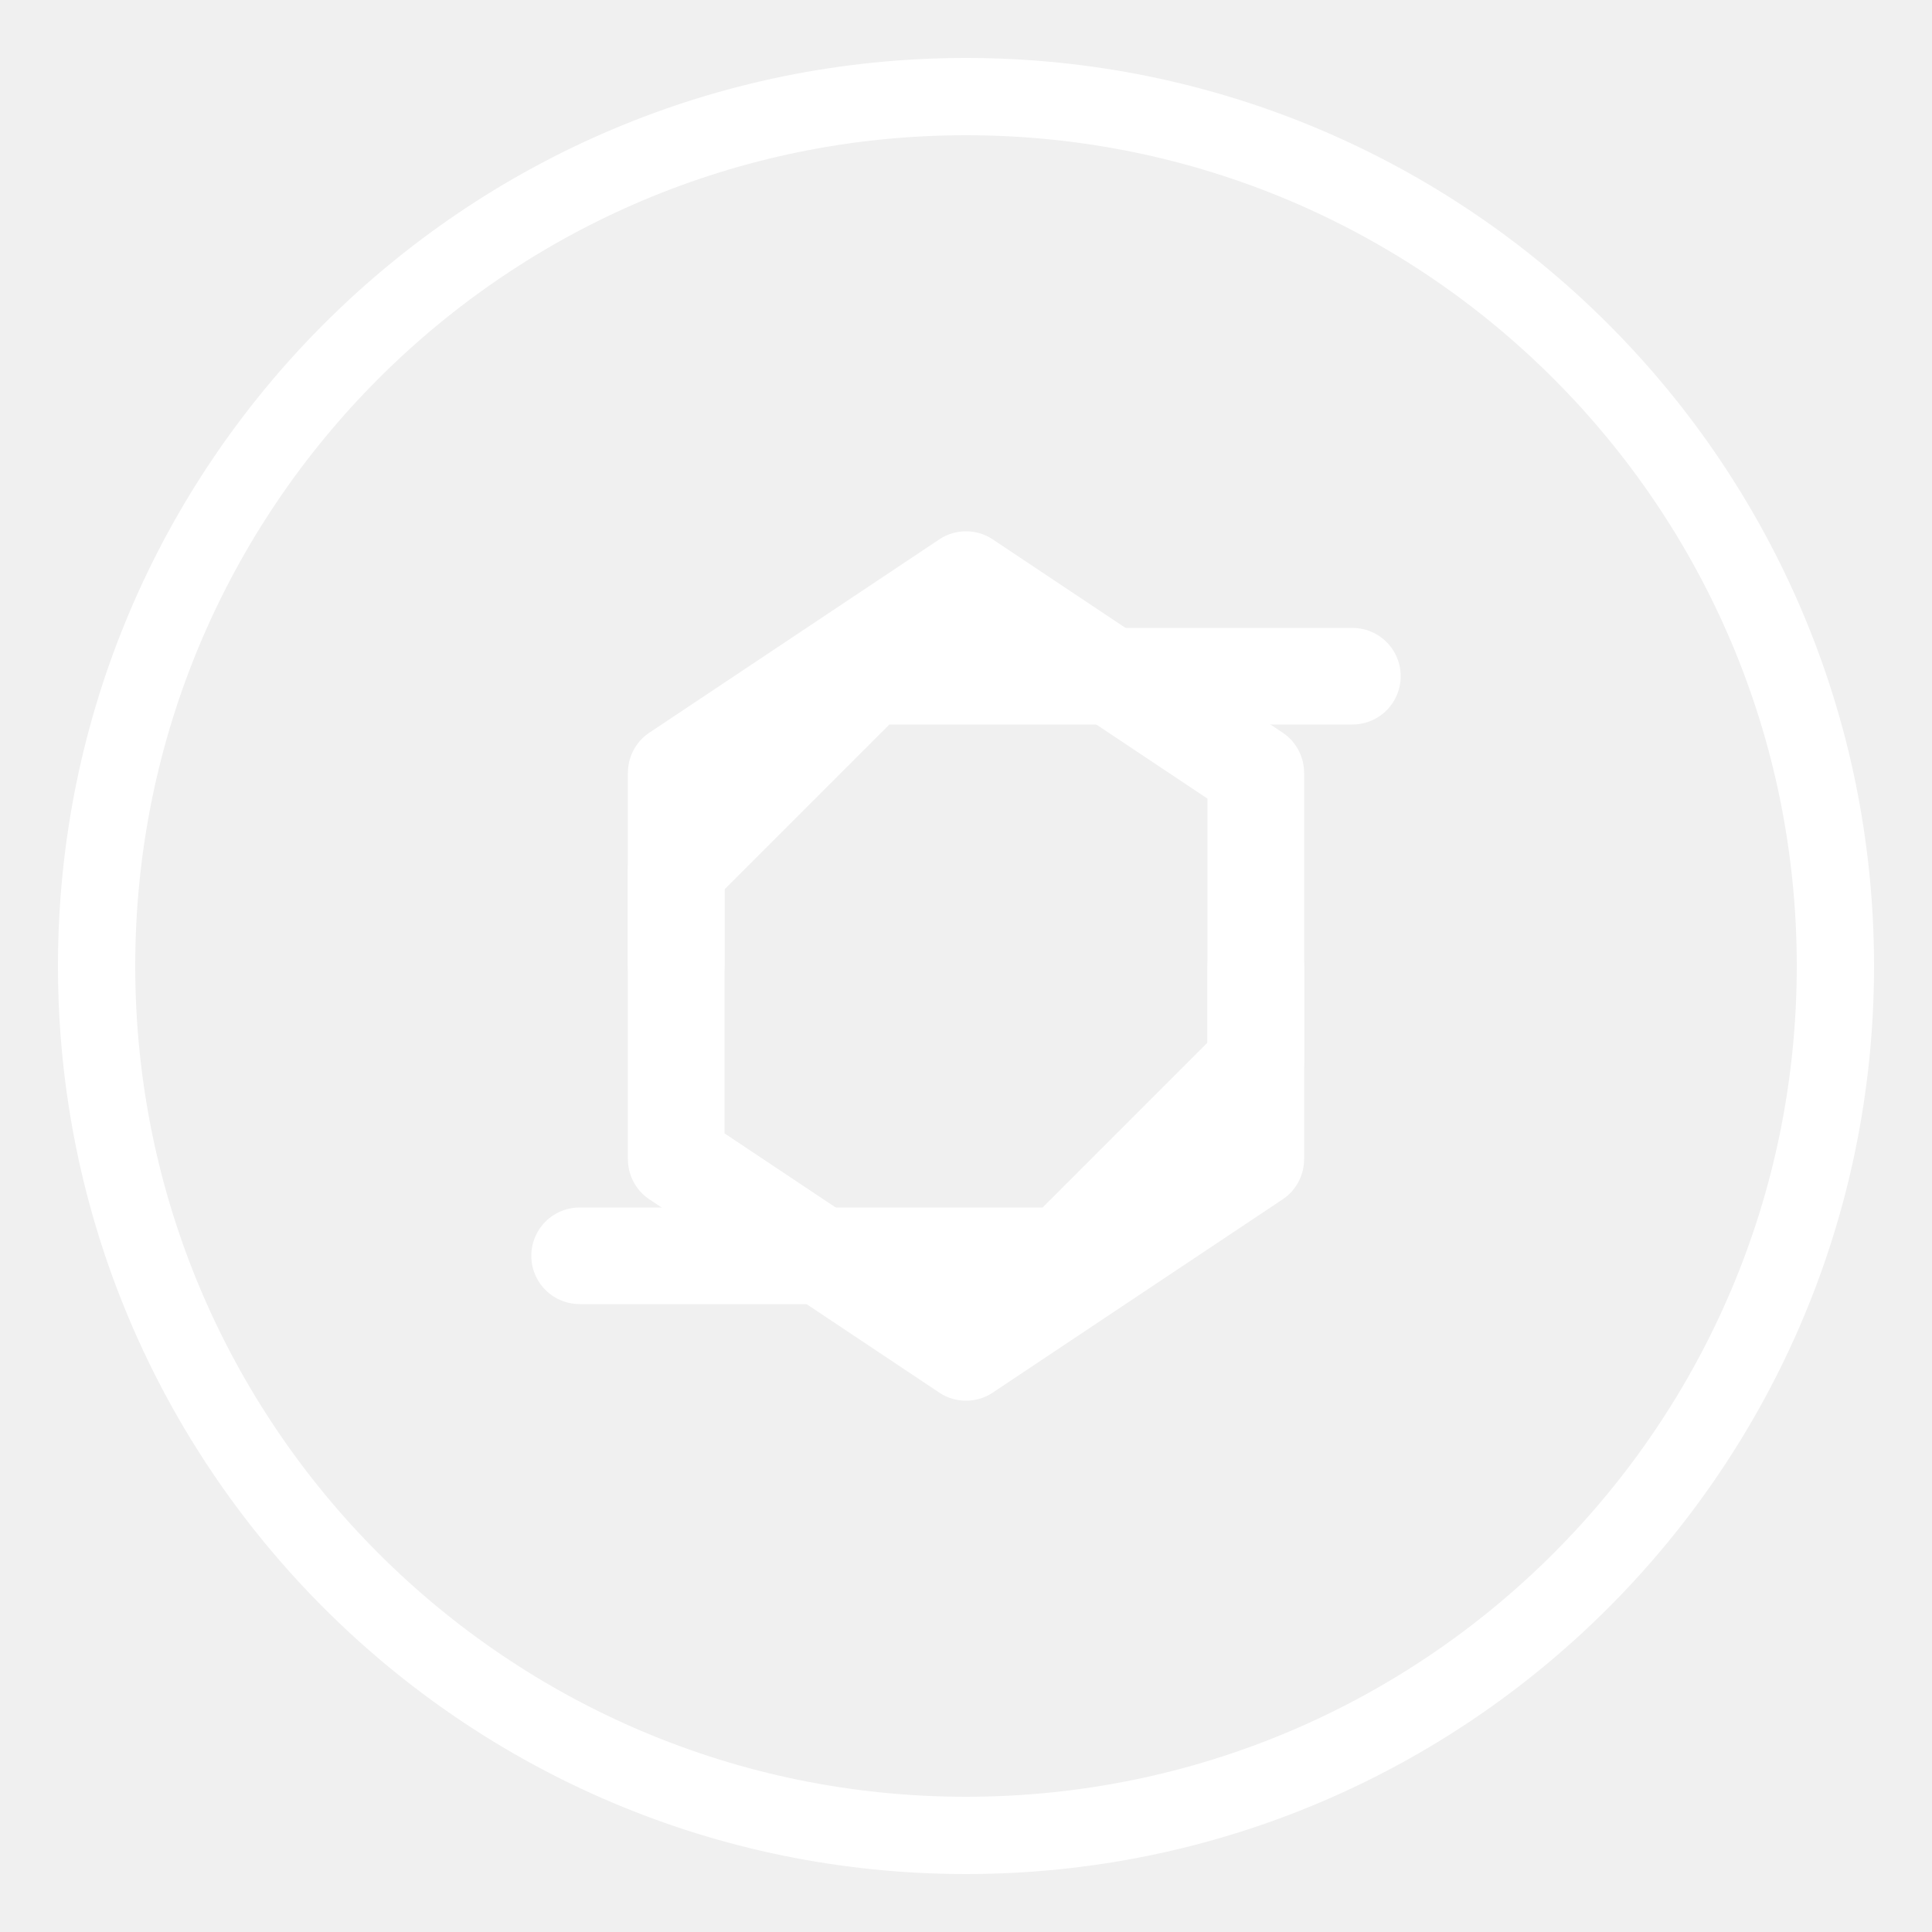
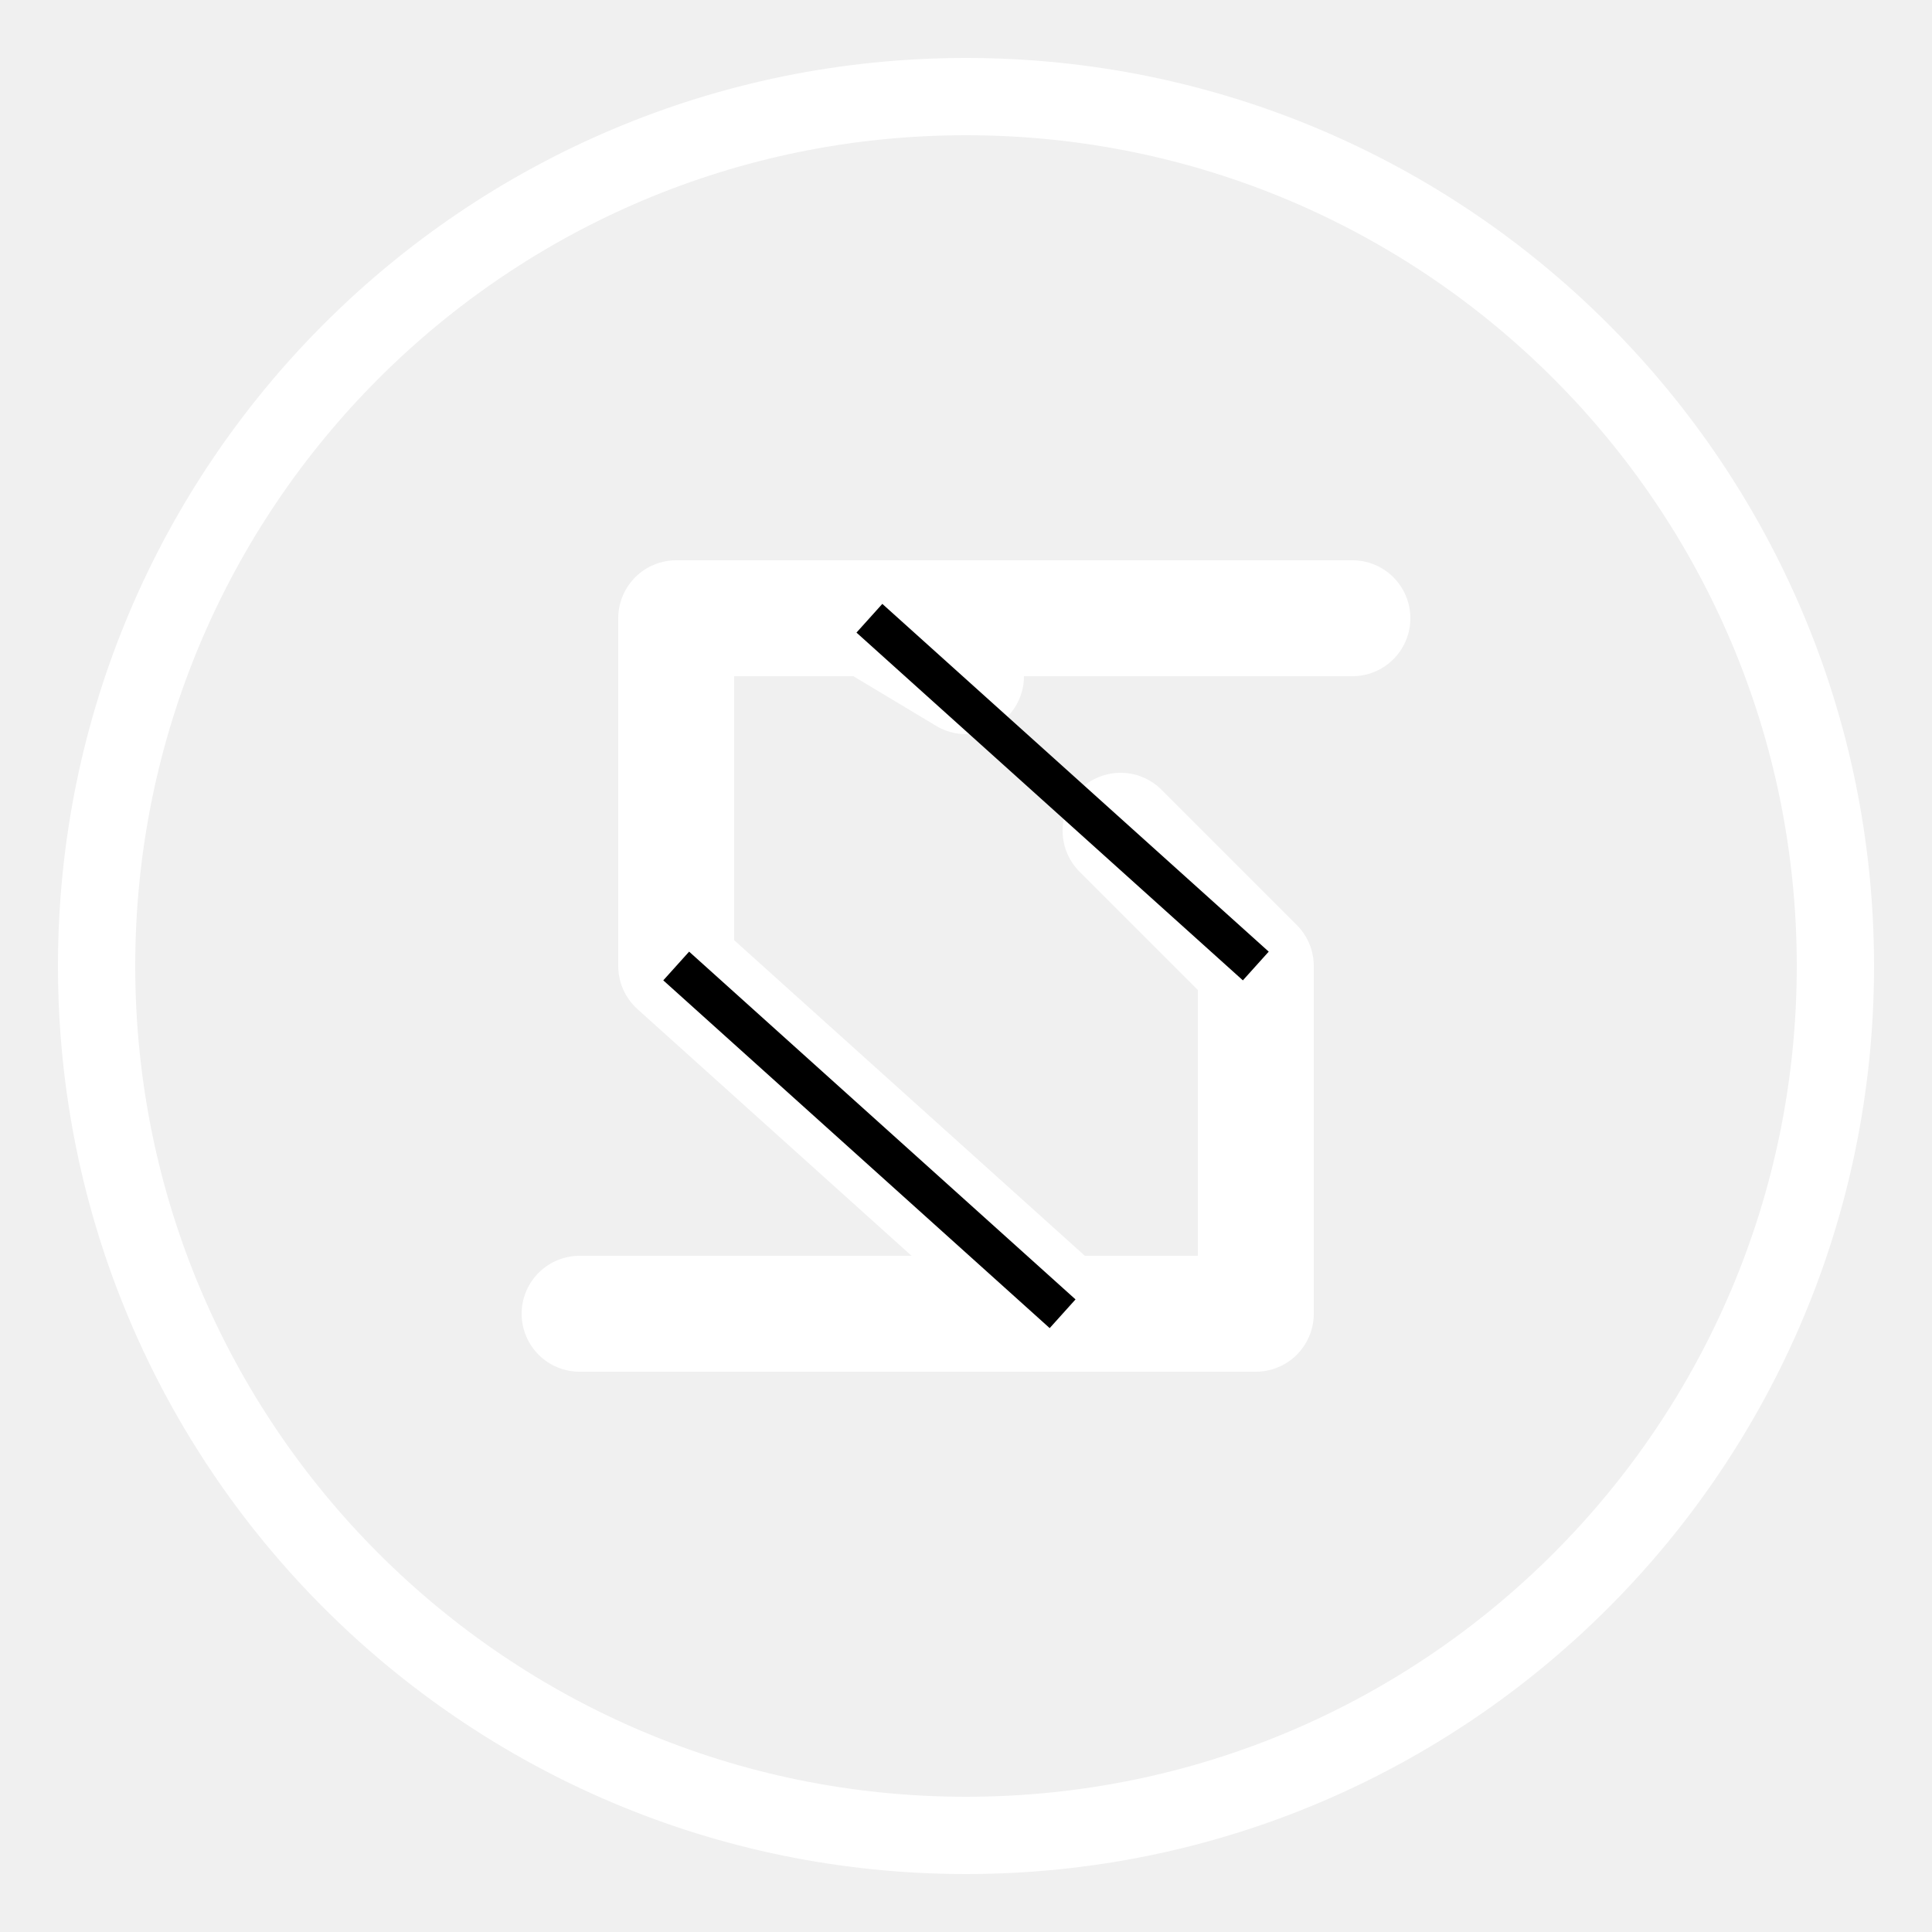
<svg xmlns="http://www.w3.org/2000/svg" width="200" height="200" viewBox="0 0 100 100" fill="none">
  <circle cx="50" cy="50" r="45" stroke="white" stroke-width="4" fill="none" />
-   <path d="M70 35 L 45 35 L 35 45 L 35 60 L 50 70 L 65 60 L 65 50" stroke="white" stroke-width="5" stroke-linecap="round" stroke-linejoin="round" />
-   <path d="M30 65 L 55 65 L 65 55 L 65 40 L 50 30 L 35 40 L 35 50" stroke="white" stroke-width="5" stroke-linecap="round" stroke-linejoin="round" />
+   <path d="M70 32 L35 32 L35 50 L55 68" stroke="white" stroke-width="6" stroke-linecap="round" stroke-linejoin="round" />
+   <path d="M30 68 L65 68 L65 50 L58 43" stroke="white" stroke-width="6" stroke-linecap="round" stroke-linejoin="round" />
+   <path d="M50 35 L45 32" stroke="white" stroke-width="6" stroke-linecap="round" stroke-linejoin="round" />
+   <path d="M35 50 L55 68" stroke="black" stroke-width="2" fill="none" />
+   <path d="M65 50 L45 32" stroke="black" stroke-width="2" fill="none" />
</svg>
